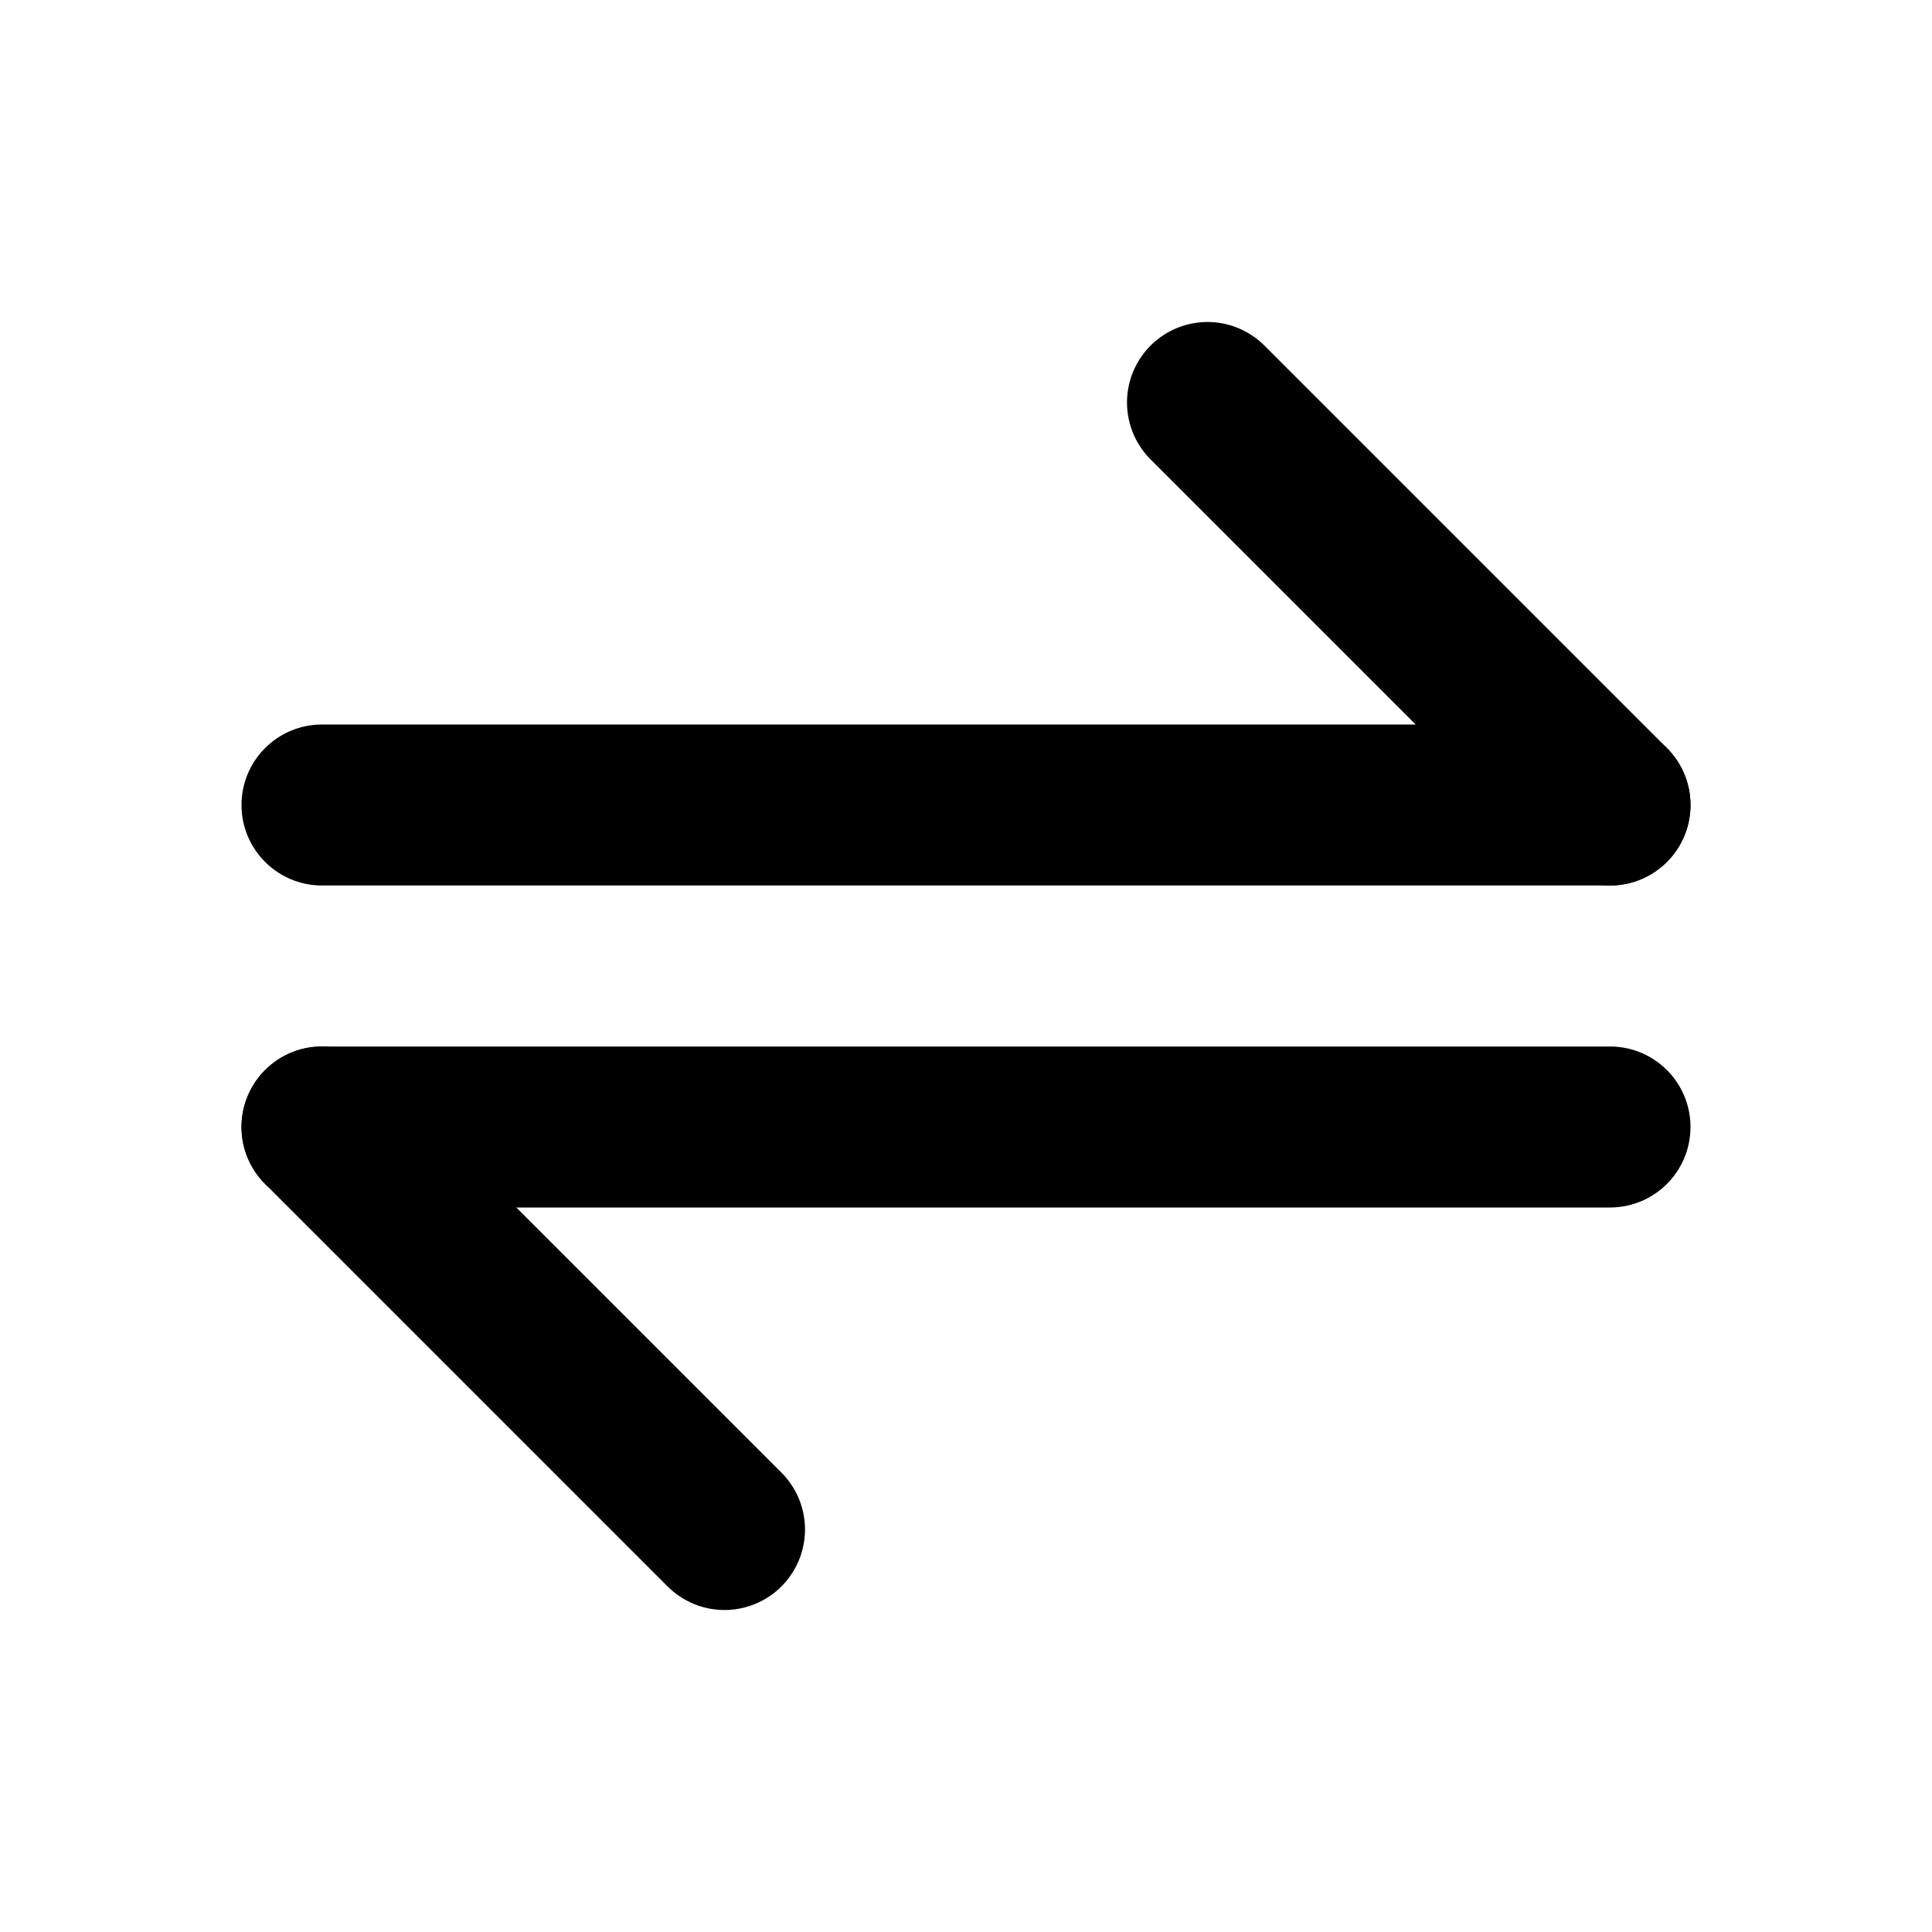
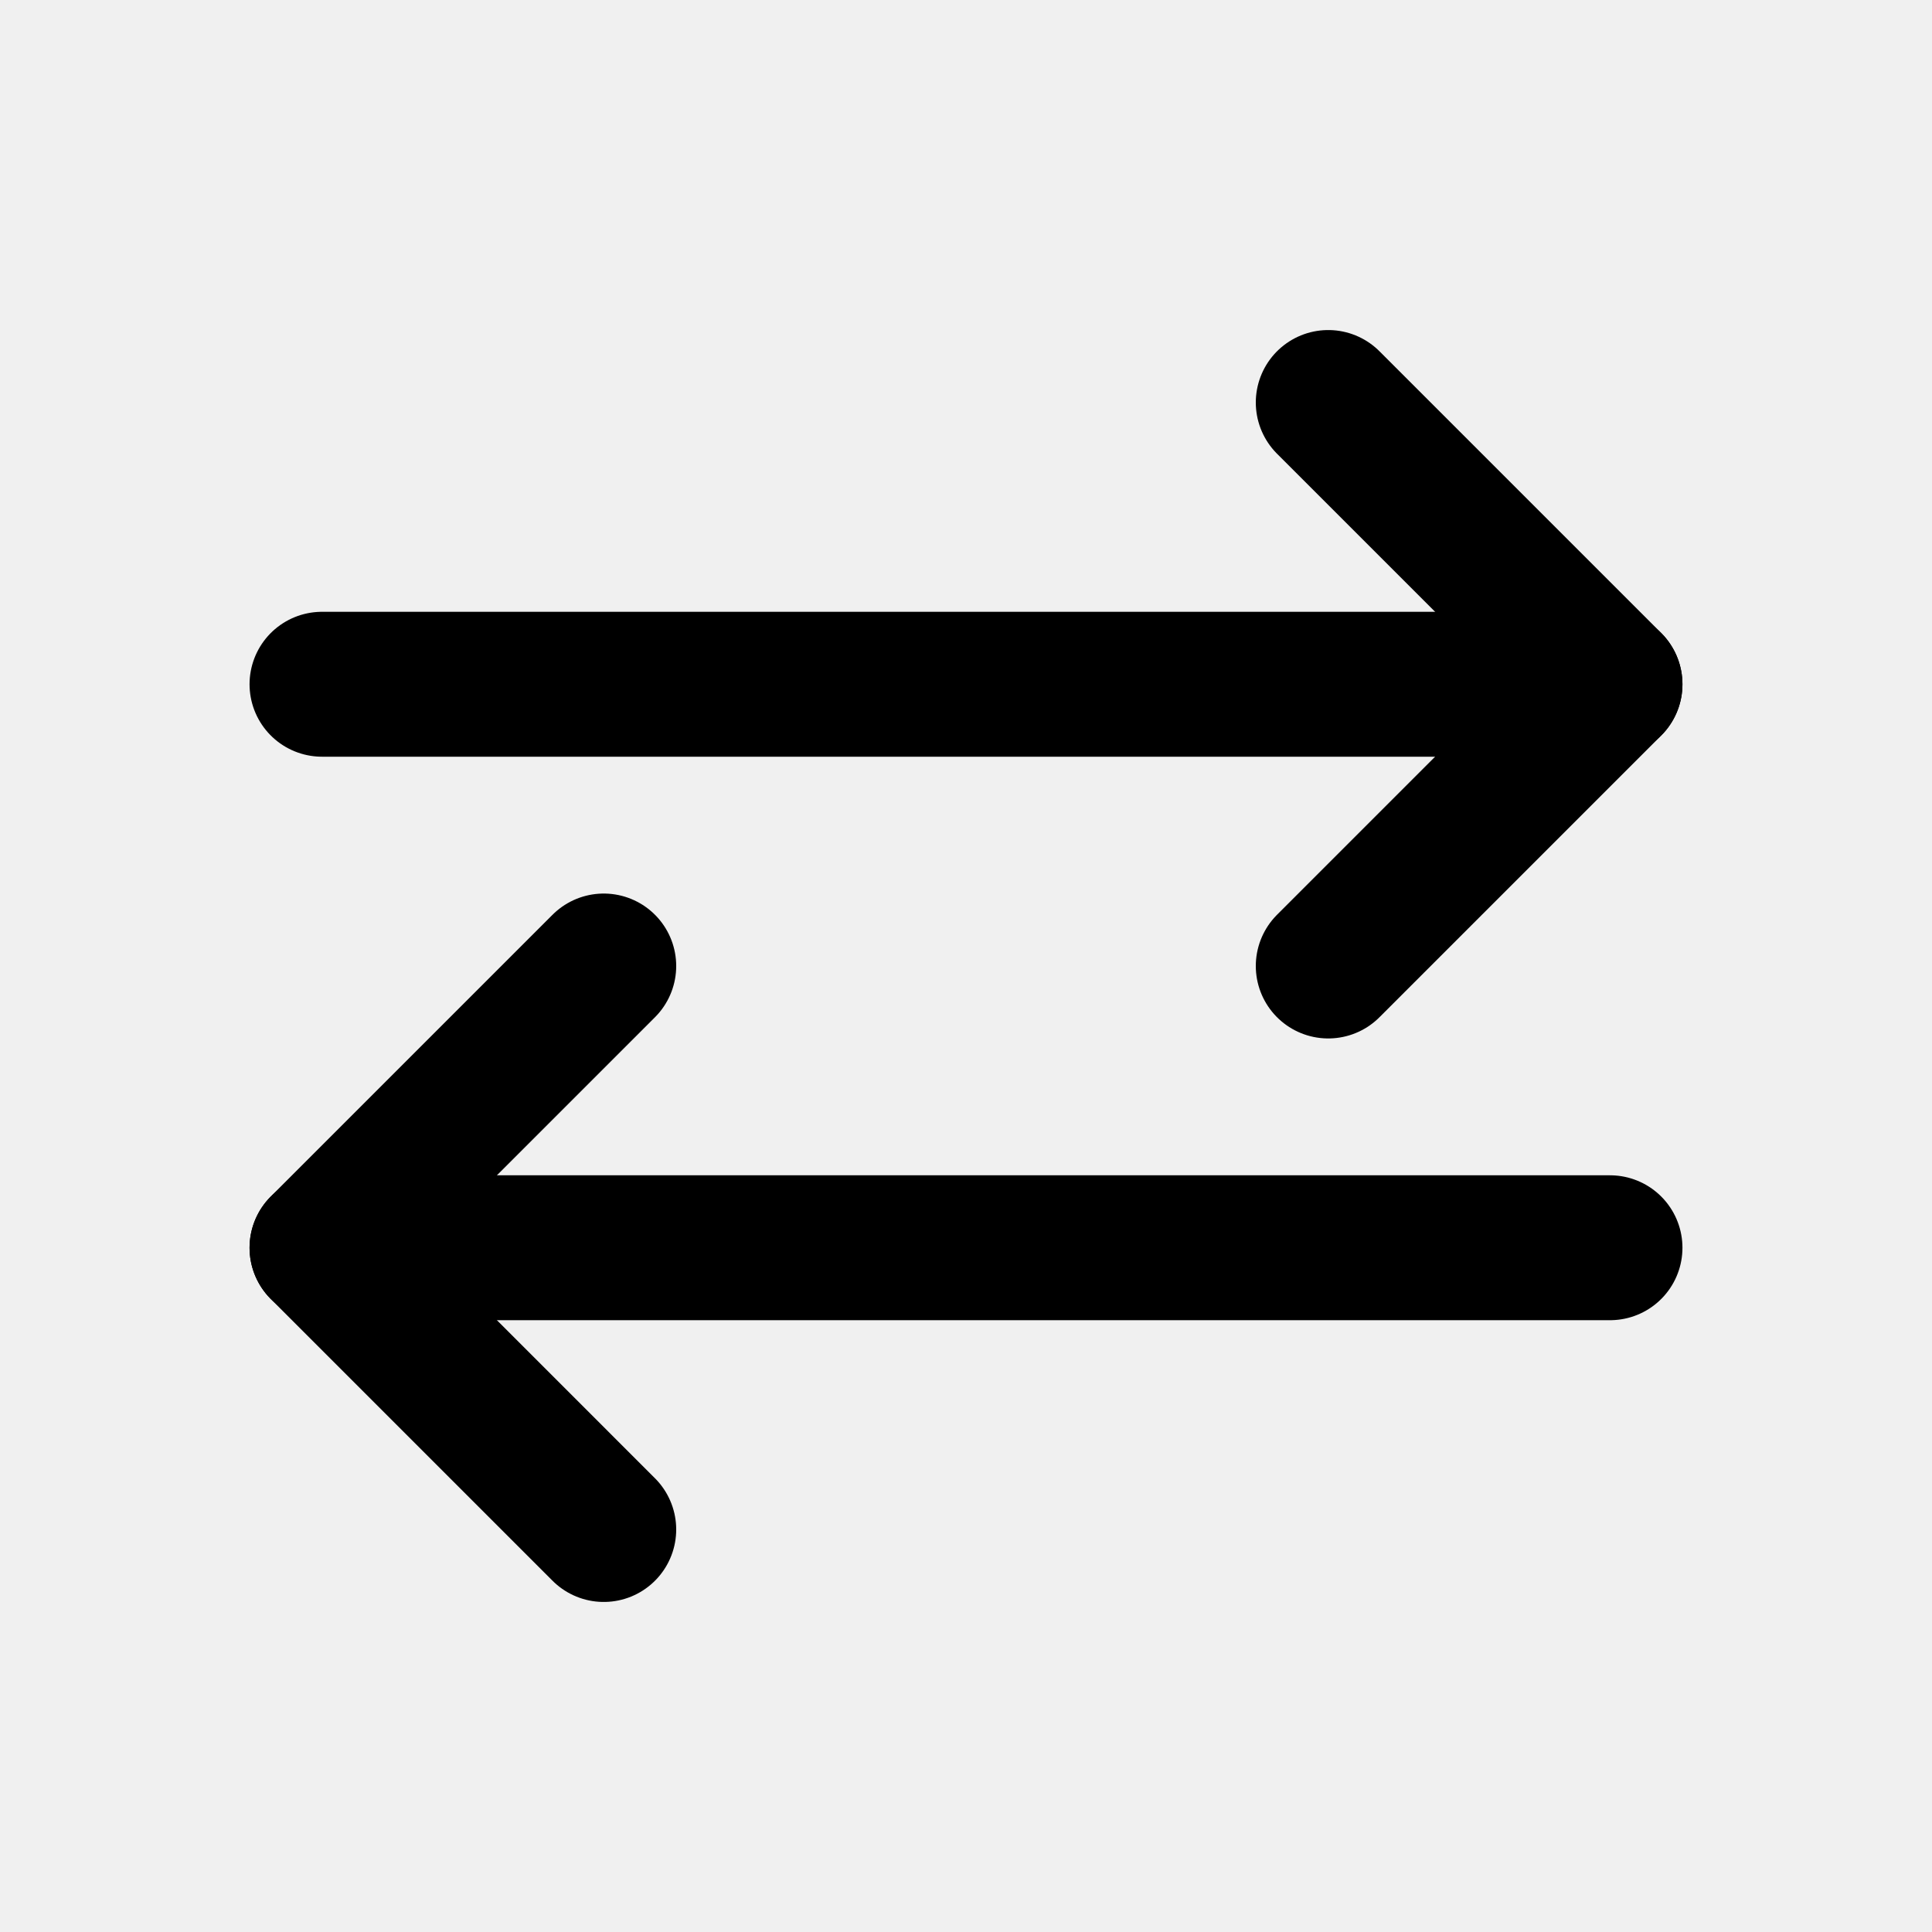
<svg xmlns="http://www.w3.org/2000/svg" width="24" height="24" viewBox="0 0 24 24" fill="none">
-   <rect width="24" height="24" fill="white" />
-   <rect x="3" y="9" width="18" height="2" rx="1" fill="black" />
-   <rect x="3" y="13" width="18" height="2" rx="1" fill="black" />
-   <path d="M4 14L9 19" stroke="black" stroke-width="2" stroke-linecap="round" />
-   <path d="M15 5L20 10" stroke="black" stroke-width="2" stroke-linecap="round" />
+   <path d="M4 8.5H20" stroke="currentColor" stroke-width="1.8" stroke-linecap="round" />
+   <path d="M16.5 5L20 8.5L16.5 12" stroke="currentColor" stroke-width="1.8" stroke-linecap="round" stroke-linejoin="round" />
+   <path d="M20 15.5H4" stroke="currentColor" stroke-width="1.8" stroke-linecap="round" />
+   <path d="M7.5 12L4 15.5L7.5 19" stroke="currentColor" stroke-width="1.8" stroke-linecap="round" stroke-linejoin="round" />
</svg>
